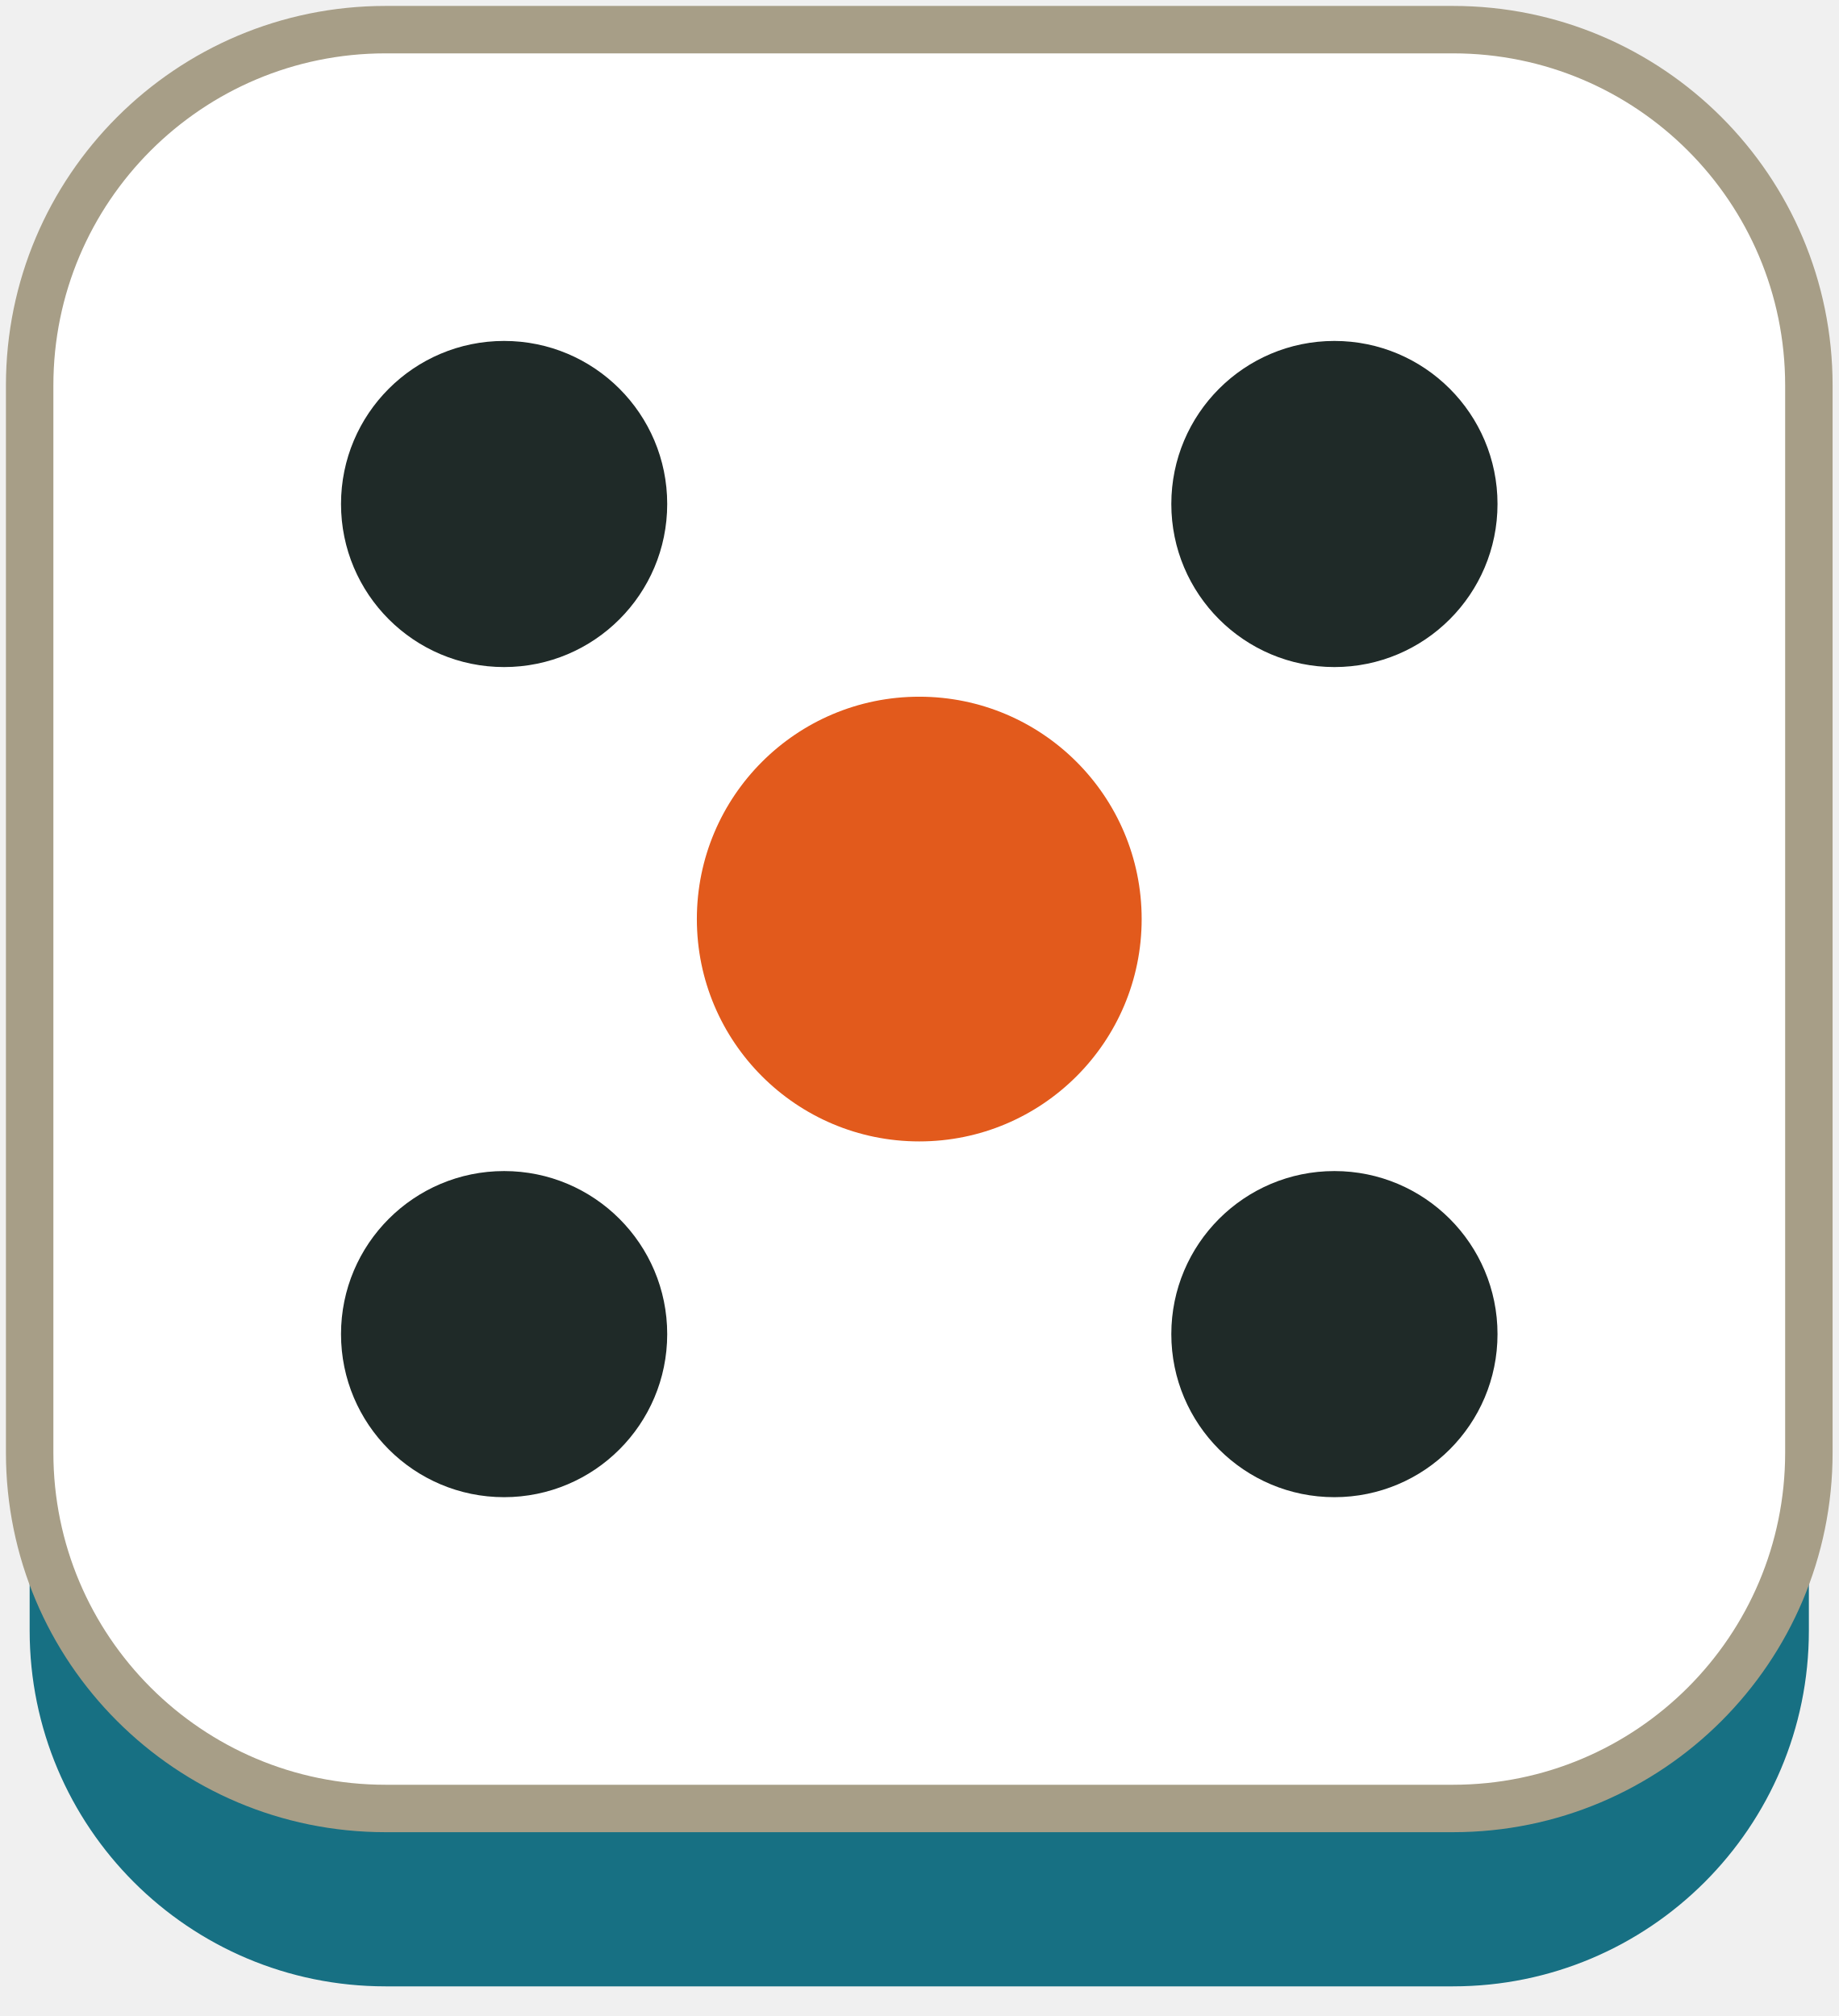
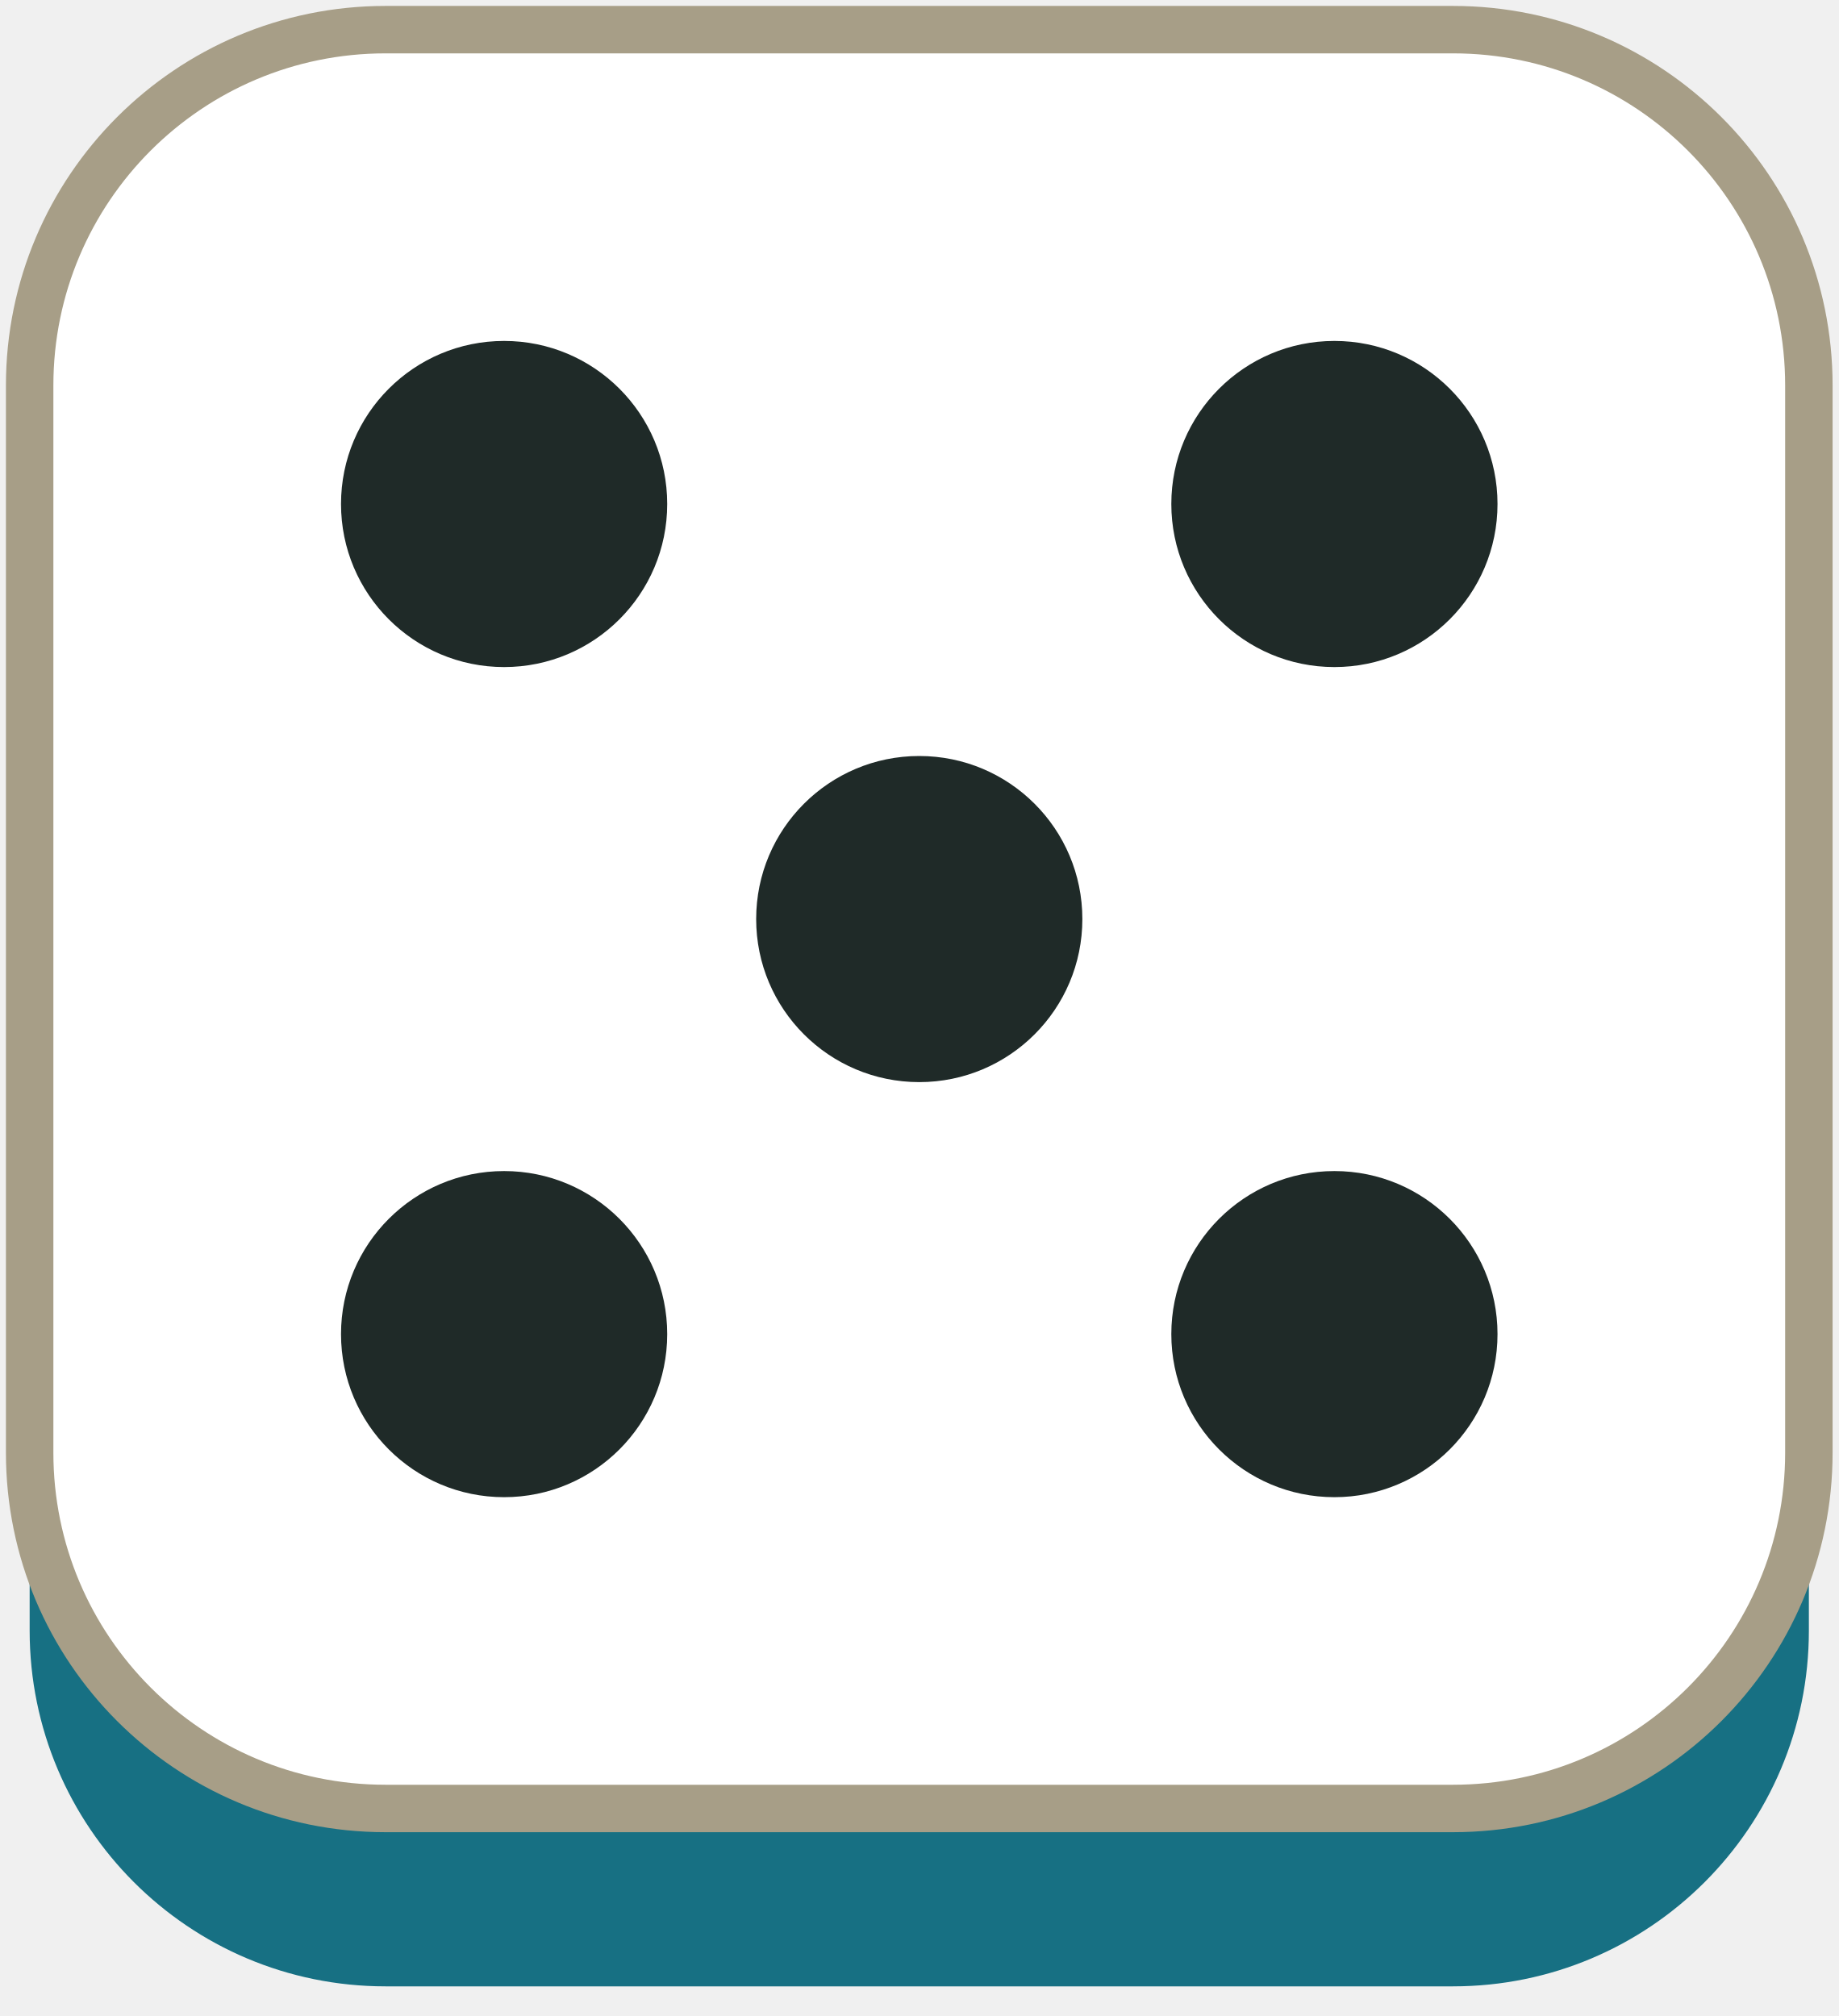
<svg xmlns="http://www.w3.org/2000/svg" viewBox="-1 -1 62 68">
  <rect x="0" y="6" width="60" height="60" rx="12" fill="#177083" />
  <rect x="0" y="0" width="60" height="60" rx="12" fill="#fff" stroke="#A79E87" stroke-width="1.6" />
  <circle cx="16" cy="16" r="5.5" fill="#1F2A28" />
  <circle cx="44" cy="16" r="5.5" fill="#1F2A28" />
+   <circle cx="30" cy="30" r="5.5" fill="#1F2A28" />
  <circle cx="16" cy="44" r="5.5" fill="#1F2A28" />
  <circle cx="44" cy="44" r="5.5" fill="#1F2A28" />
-   <circle cx="30" cy="30" r="7.5" fill="#E25A1C" />
</svg>
